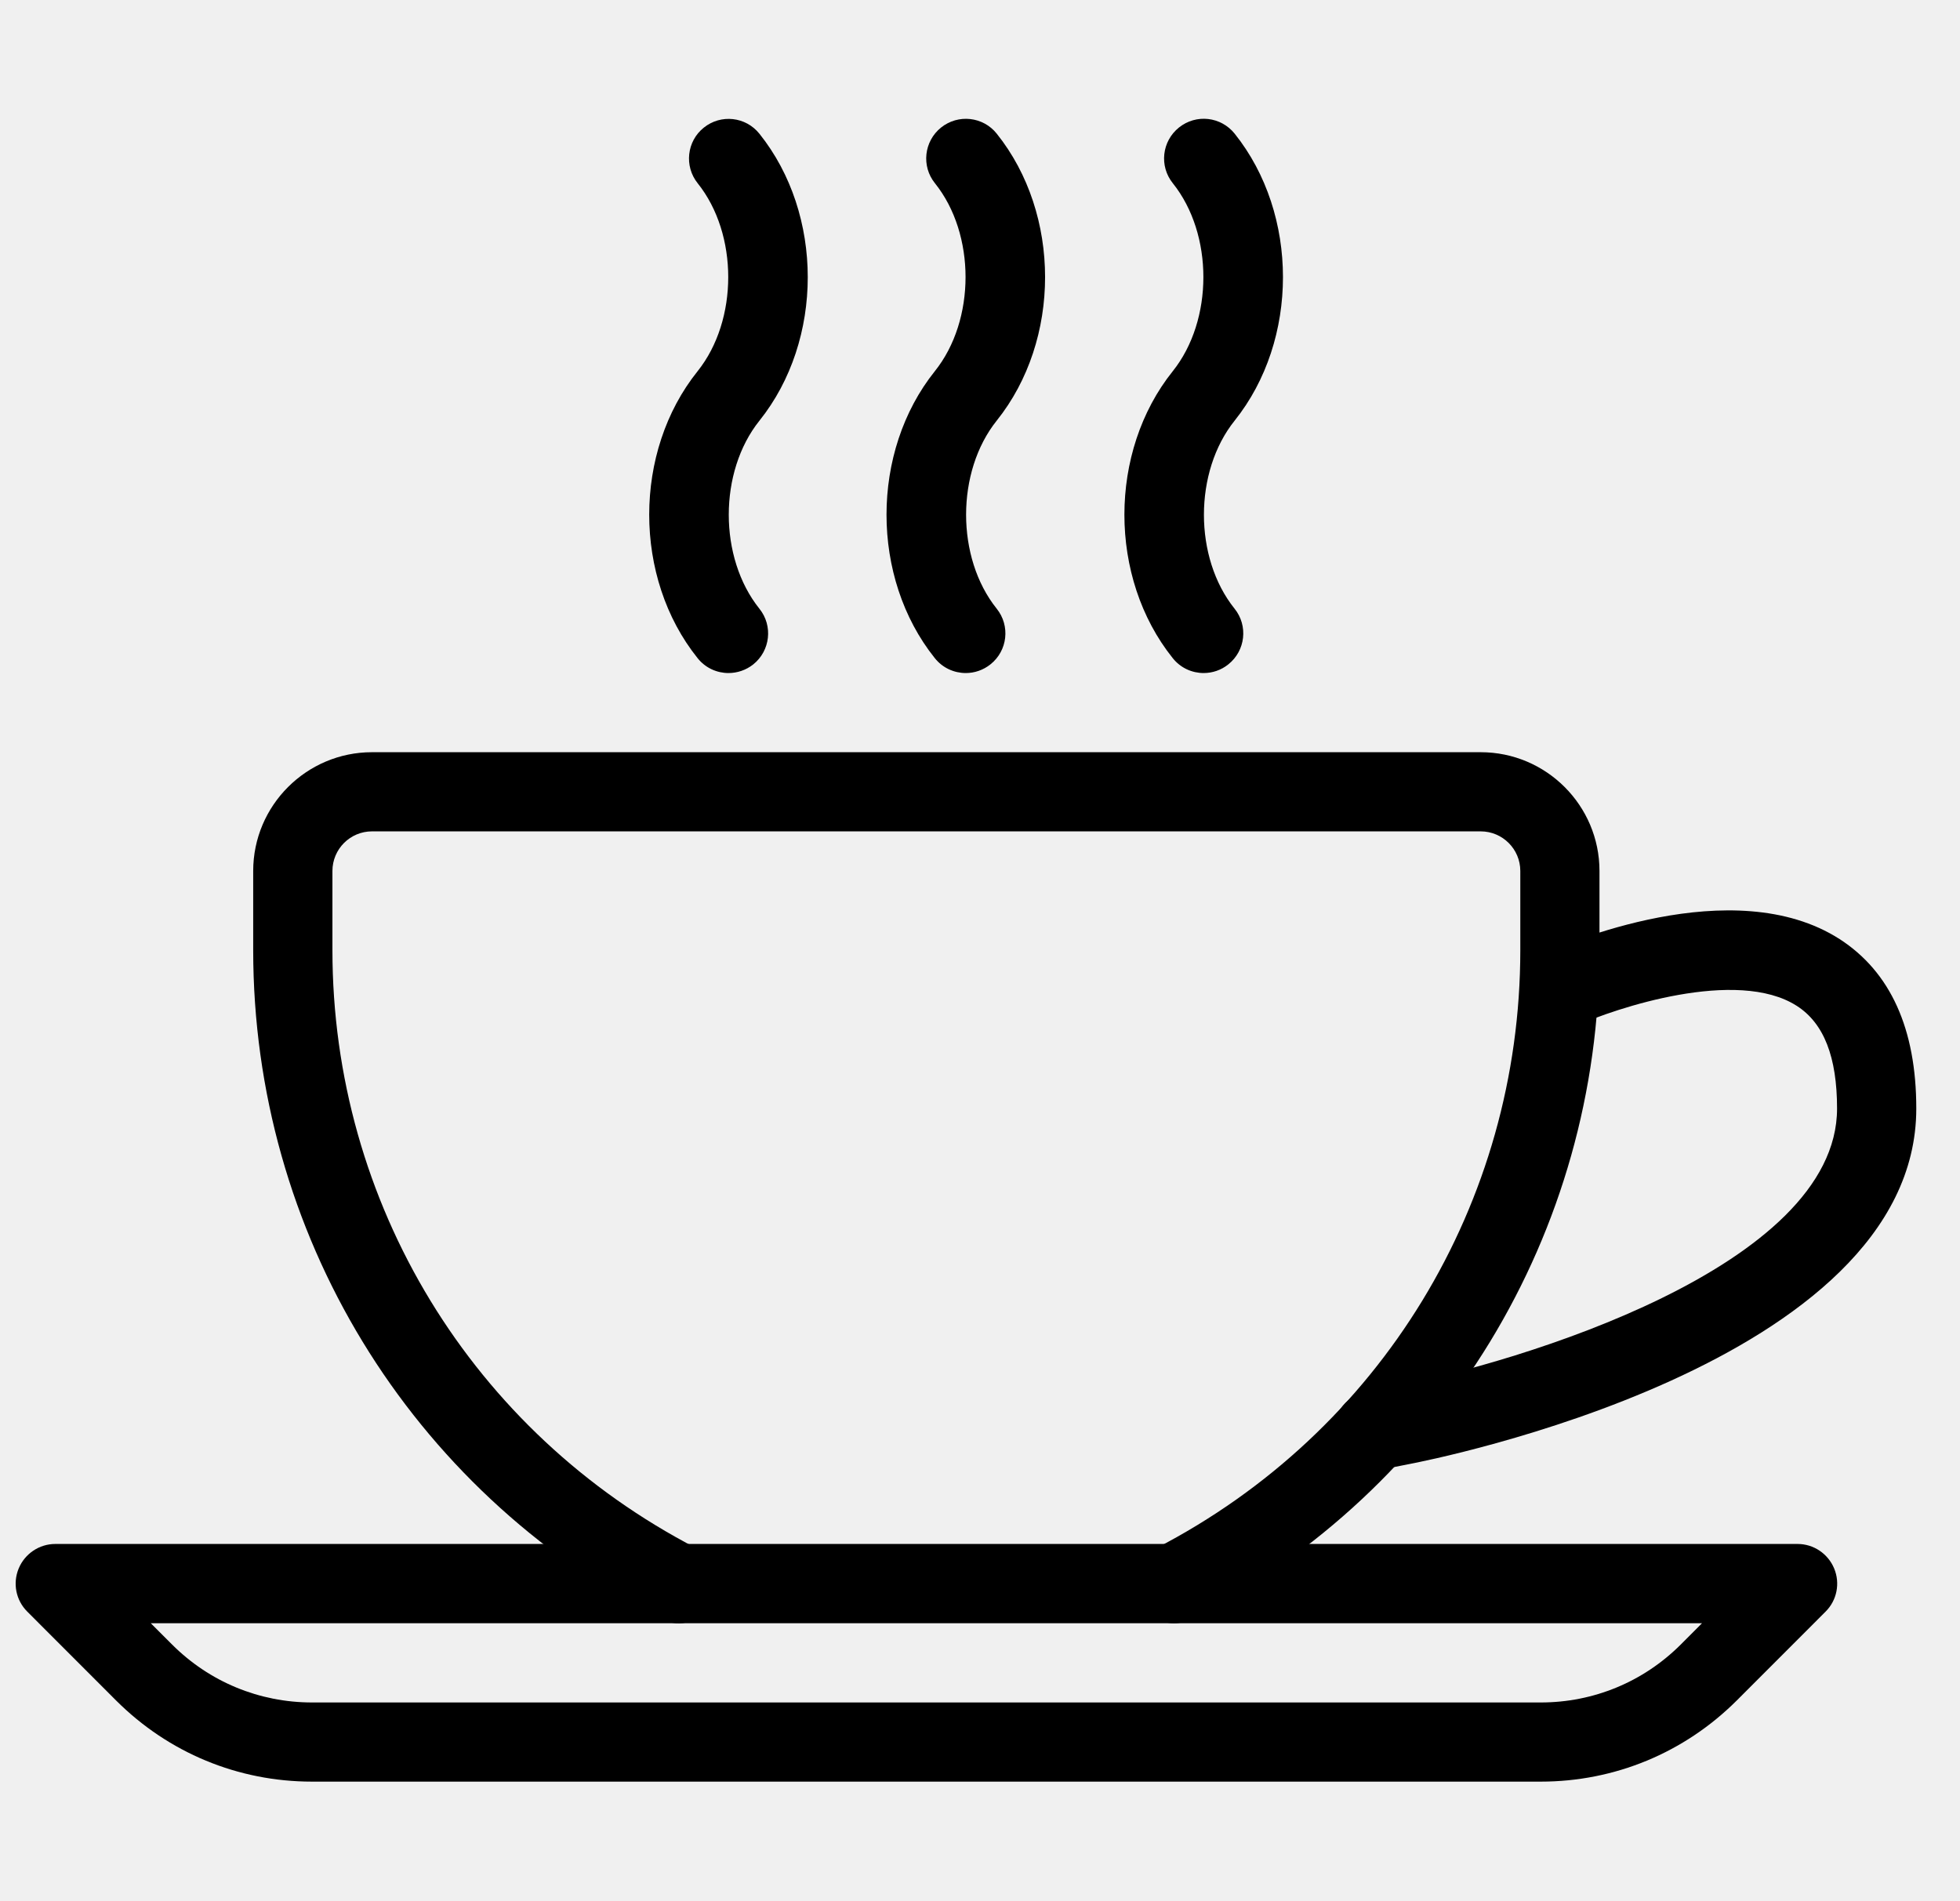
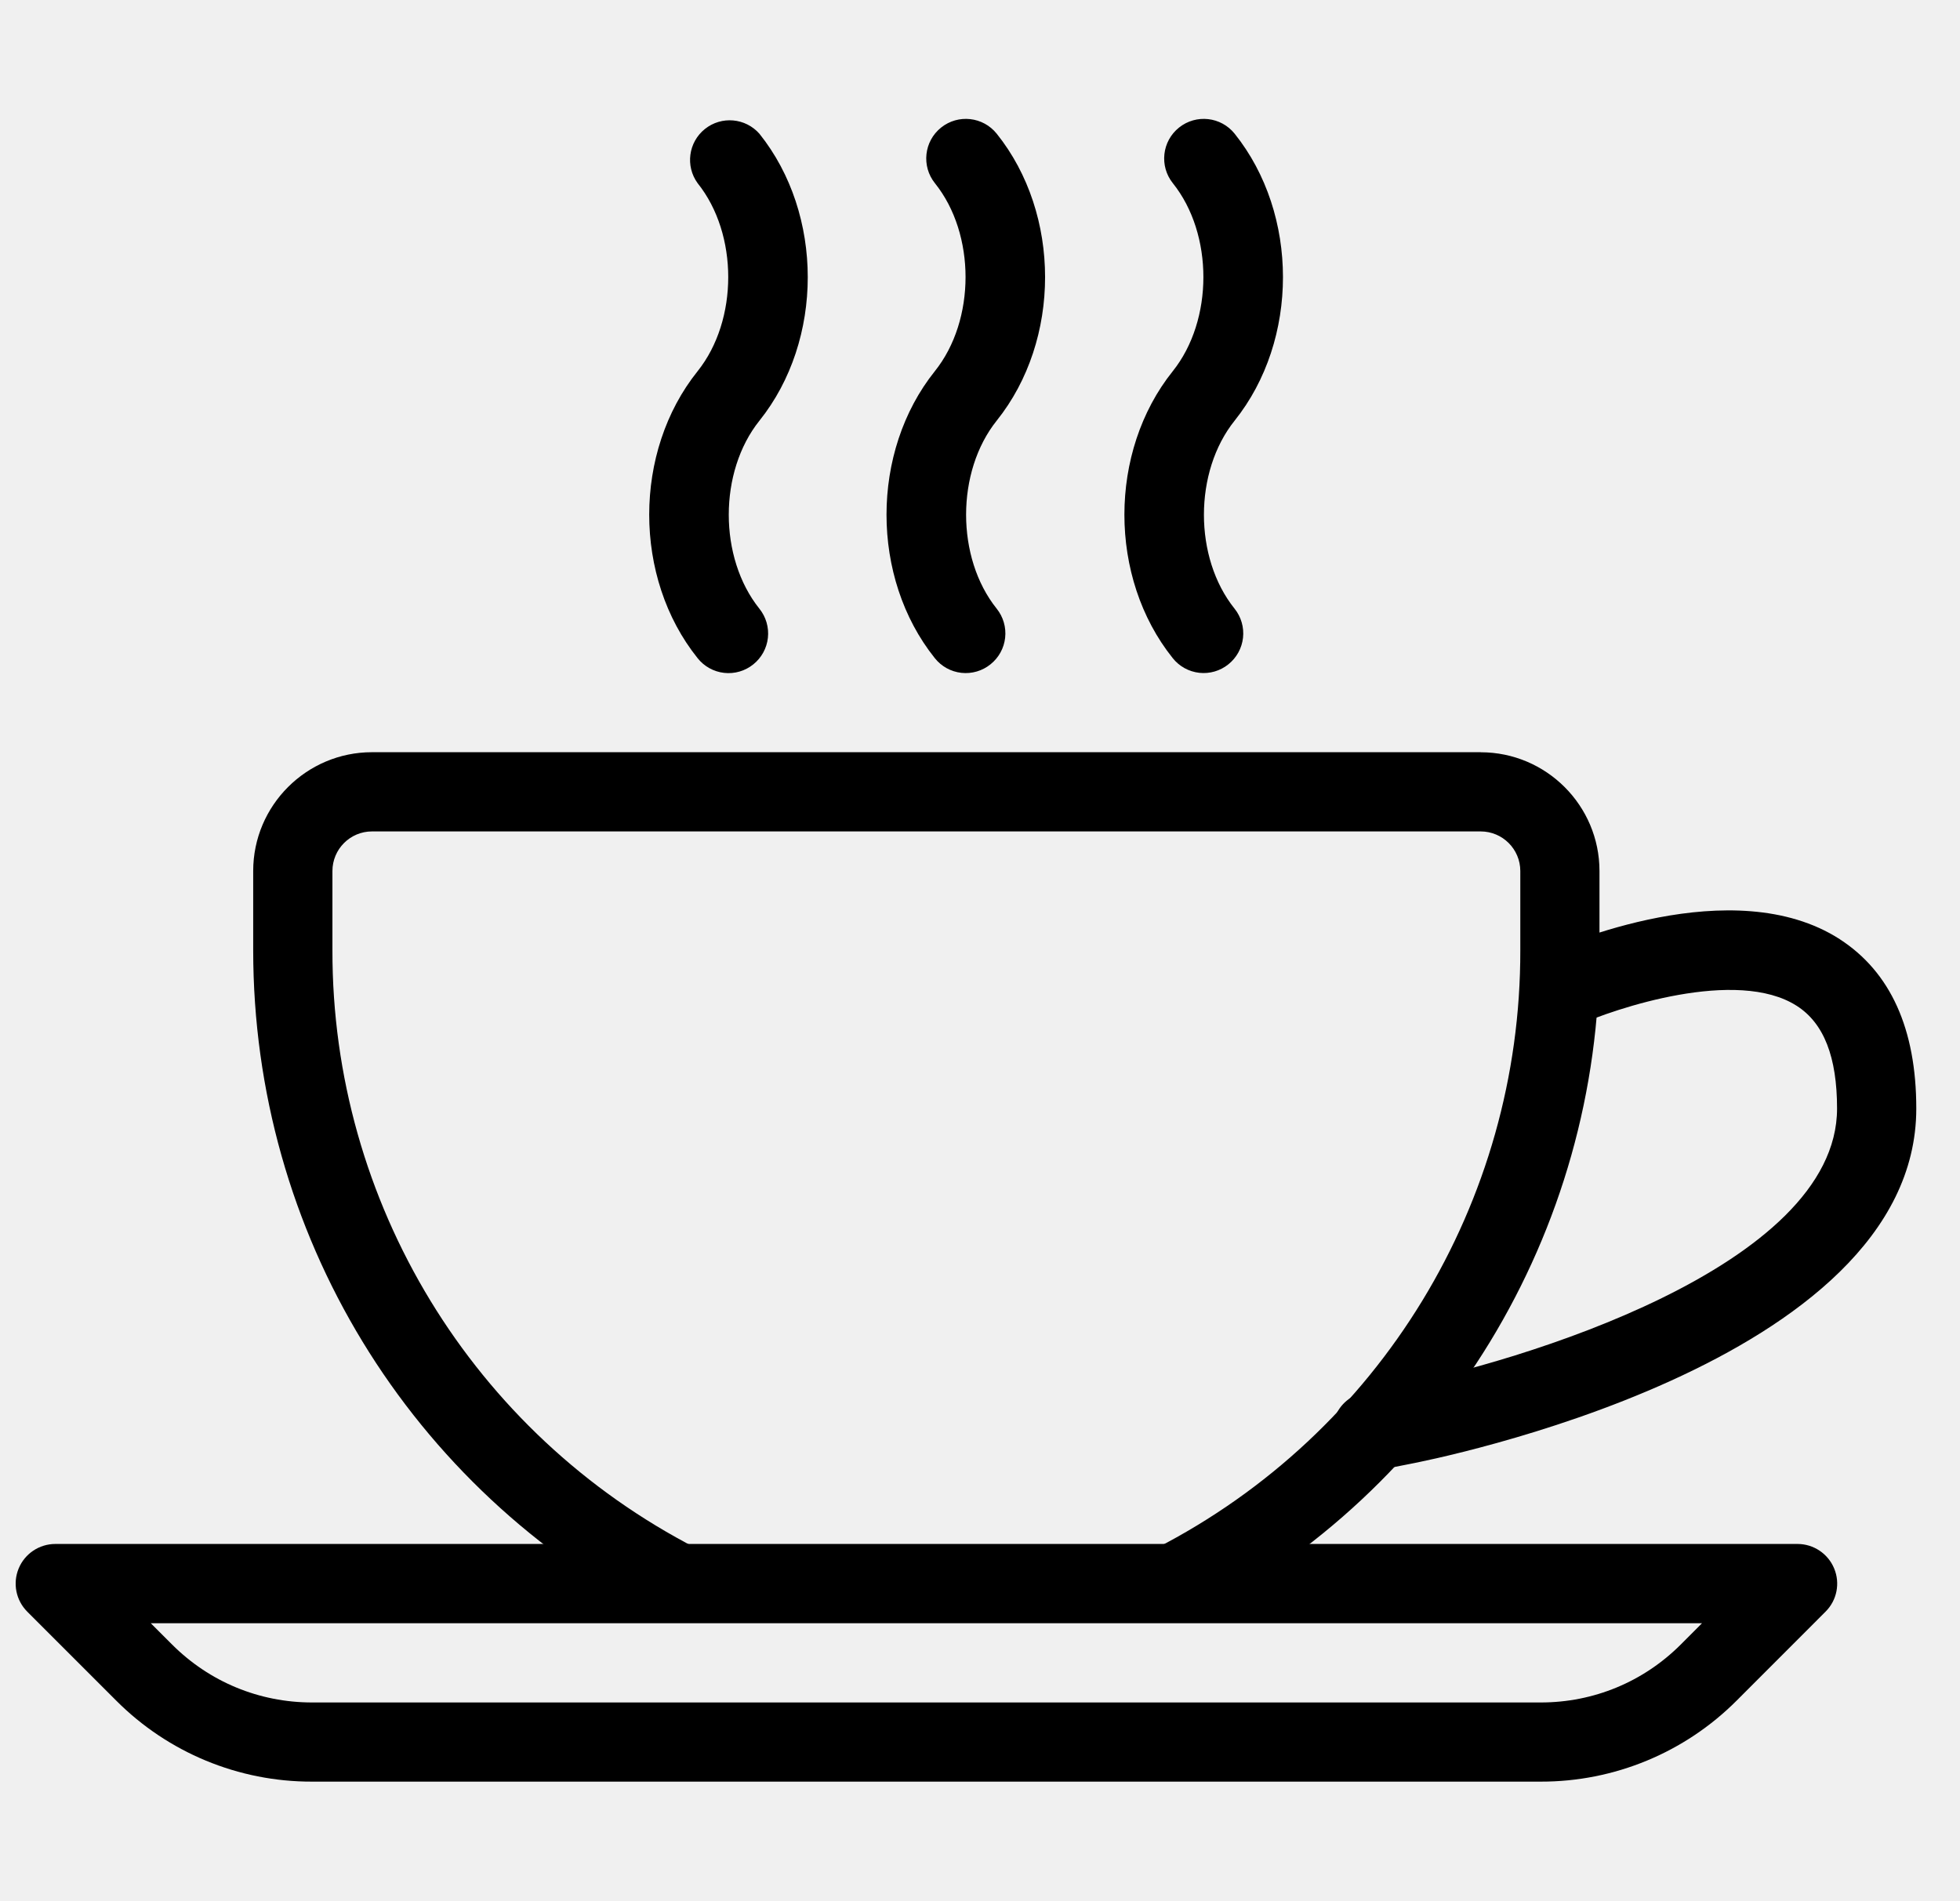
<svg xmlns="http://www.w3.org/2000/svg" width="33" height="32" viewBox="0 0 33 32" fill="none">
-   <g clip-path="url(#clip0)">
-     <path d="M24.93 12.666H6.263C5.161 12.666 4.263 13.563 4.263 14.666V15.999C4.263 20.757 6.891 25.072 11.121 27.26C11.447 27.428 11.85 27.301 12.019 26.973C12.187 26.646 12.061 26.244 11.733 26.074C7.949 24.117 5.597 20.257 5.597 15.999V14.666C5.597 14.298 5.895 13.999 6.263 13.999H24.93C25.298 13.999 25.597 14.298 25.597 14.666V15.999C25.597 20.257 23.245 24.117 19.46 26.073C19.132 26.242 19.005 26.645 19.173 26.972C19.292 27.201 19.525 27.333 19.766 27.333C19.87 27.333 19.974 27.309 20.072 27.258C24.302 25.072 26.93 20.758 26.93 15.999V14.666C26.93 13.563 26.033 12.666 24.93 12.666Z" fill="black" />
-     <path d="M30.881 26.41C30.777 26.161 30.535 25.998 30.265 25.998H0.931C0.662 25.998 0.419 26.161 0.315 26.41C0.211 26.66 0.268 26.947 0.459 27.137L1.954 28.633C2.837 29.515 4.007 30 5.254 30H25.94C27.186 30 28.358 29.515 29.242 28.633L30.737 27.137C30.928 26.947 30.985 26.66 30.881 26.41ZM28.299 27.691C27.669 28.32 26.831 28.667 25.941 28.667H5.254C4.365 28.667 3.526 28.32 2.897 27.691L2.539 27.333H28.656L28.299 27.691Z" fill="black" />
-     <path d="M30.975 15.814C29.179 14.659 26.309 15.913 25.988 16.058C25.653 16.212 25.504 16.606 25.657 16.942C25.81 17.278 26.204 17.426 26.541 17.273C27.184 16.981 29.245 16.289 30.253 16.938C30.708 17.23 30.93 17.797 30.93 18.666C30.93 21.336 25.546 22.949 23.468 23.346L22.996 23.44C22.634 23.51 22.4 23.861 22.47 24.222C22.533 24.54 22.812 24.76 23.124 24.76C23.166 24.76 23.209 24.756 23.253 24.746L23.721 24.654C24.07 24.588 32.264 22.981 32.264 18.666C32.264 17.325 31.829 16.366 30.975 15.814Z" fill="black" />
-     <path d="M20.788 7.082C21.872 5.727 21.872 3.606 20.788 2.251C20.557 1.963 20.14 1.915 19.85 2.147C19.562 2.378 19.515 2.797 19.746 3.085C20.433 3.942 20.433 5.391 19.745 6.251C18.66 7.606 18.66 9.728 19.745 11.082C19.877 11.248 20.07 11.333 20.266 11.333C20.412 11.333 20.56 11.285 20.682 11.186C20.97 10.956 21.017 10.536 20.786 10.249C20.098 9.392 20.098 7.942 20.788 7.082Z" fill="black" />
-     <path d="M16.782 7.082C17.867 5.727 17.867 3.606 16.782 2.251C16.553 1.963 16.133 1.917 15.845 2.147C15.557 2.378 15.51 2.798 15.741 3.085C16.429 3.942 16.429 5.391 15.739 6.251C14.655 7.606 14.655 9.728 15.739 11.082C15.871 11.248 16.065 11.333 16.261 11.333C16.406 11.333 16.553 11.285 16.677 11.186C16.965 10.956 17.012 10.537 16.781 10.249C16.094 9.392 16.094 7.942 16.782 7.082Z" fill="black" />
-     <path d="M12.787 7.083C13.871 5.729 13.871 3.607 12.787 2.253C12.558 1.965 12.139 1.917 11.85 2.149C11.563 2.378 11.517 2.798 11.746 3.085C12.433 3.942 12.433 5.391 11.745 6.251C10.659 7.606 10.659 9.727 11.745 11.082C11.877 11.248 12.07 11.333 12.266 11.333C12.411 11.333 12.559 11.285 12.682 11.188C12.97 10.957 13.017 10.537 12.786 10.25C12.098 9.391 12.098 7.943 12.787 7.083Z" fill="black" />
+   <g clip-path="url(#a)" fill="#000">
+     <path d="M24.93 12.666H6.263c-1.102 0-2 .897-2 2V16c0 4.758 2.628 9.073 6.858 11.26a.668.668 0 0 0 .612-1.185A11.305 11.305 0 0 1 5.597 16v-1.333c0-.368.298-.667.666-.667H24.93c.368 0 .667.299.667.667v1.333a11.3 11.3 0 0 1-6.137 10.074.668.668 0 0 0 .612 1.185A12.63 12.63 0 0 0 26.93 16v-1.333c0-1.103-.897-2-2-2z" />
+     <path d="M30.881 26.41a.668.668 0 0 0-.616-.412H.931a.668.668 0 0 0-.472 1.14l1.495 1.495A4.639 4.639 0 0 0 5.254 30H25.94a4.647 4.647 0 0 0 3.302-1.367l1.495-1.496a.665.665 0 0 0 .144-.727zM28.3 27.69c-.63.63-1.468.977-2.358.977H5.254c-.89 0-1.728-.347-2.357-.976l-.358-.358h26.117l-.357.358zM30.975 15.814c-1.796-1.155-4.666.099-4.987.244a.668.668 0 0 0 .553 1.215c.643-.292 2.704-.984 3.712-.335.455.292.677.859.677 1.728 0 2.67-5.384 4.283-7.462 4.68l-.472.094a.666.666 0 1 0 .257 1.306l.468-.092c.35-.066 8.543-1.673 8.543-5.988 0-1.341-.435-2.3-1.29-2.852zM20.788 7.082c1.084-1.355 1.084-3.476 0-4.83a.666.666 0 1 0-1.041.833c.686.857.686 2.306-.002 3.166-1.085 1.355-1.085 3.477 0 4.831a.664.664 0 0 0 .937.104.666.666 0 0 0 .104-.937c-.688-.857-.688-2.307.002-3.167zM16.782 7.082c1.085-1.355 1.085-3.476 0-4.83a.666.666 0 1 0-1.041.833c.688.857.688 2.306-.002 3.166-1.084 1.355-1.084 3.477 0 4.831a.664.664 0 0 0 .938.104.666.666 0 0 0 .104-.937c-.687-.857-.687-2.307.001-3.167zM12.787 7.083c1.084-1.354 1.084-3.476 0-4.83a.667.667 0 0 0-1.041.832c.687.857.687 2.306-.001 3.166-1.086 1.355-1.086 3.476 0 4.831a.664.664 0 0 0 .937.106.666.666 0 0 0 .104-.938c-.688-.859-.688-2.307.001-3.167z" />
  </g>
  <defs>
-     <clipPath id="clip0">
-       <rect width="32" height="32" fill="white" transform="translate(0.263916)" />
+     <clipPath id="a">
+       <path fill="#fff" transform="translate(.264)" d="M0 0h32v32H0z" />
    </clipPath>
  </defs>
</svg>
